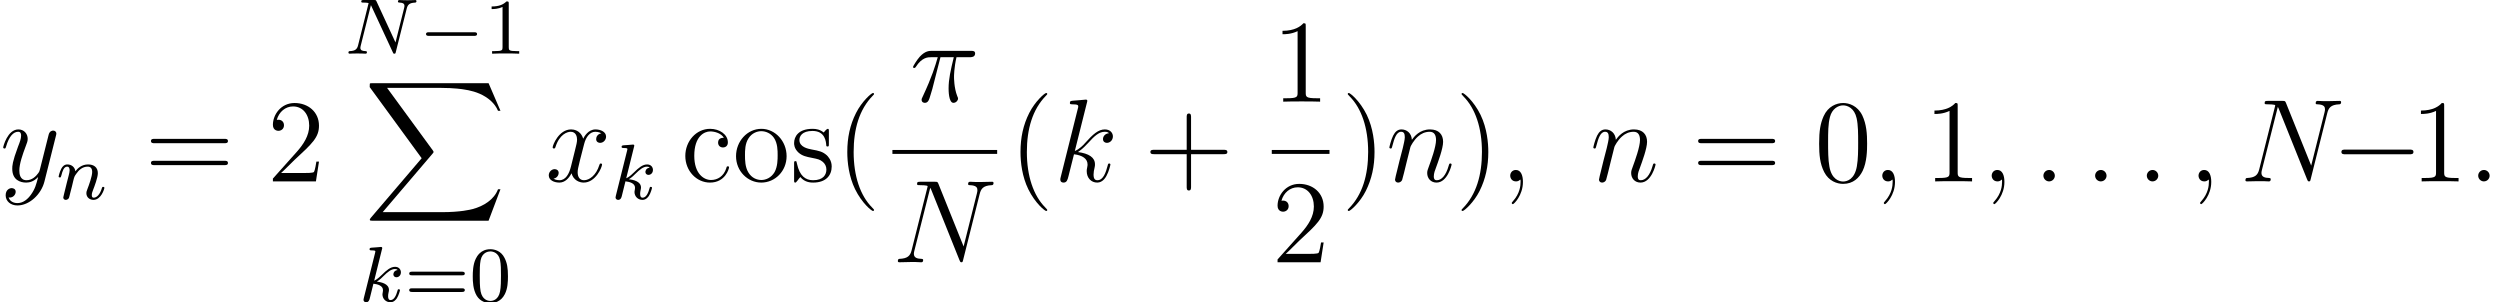
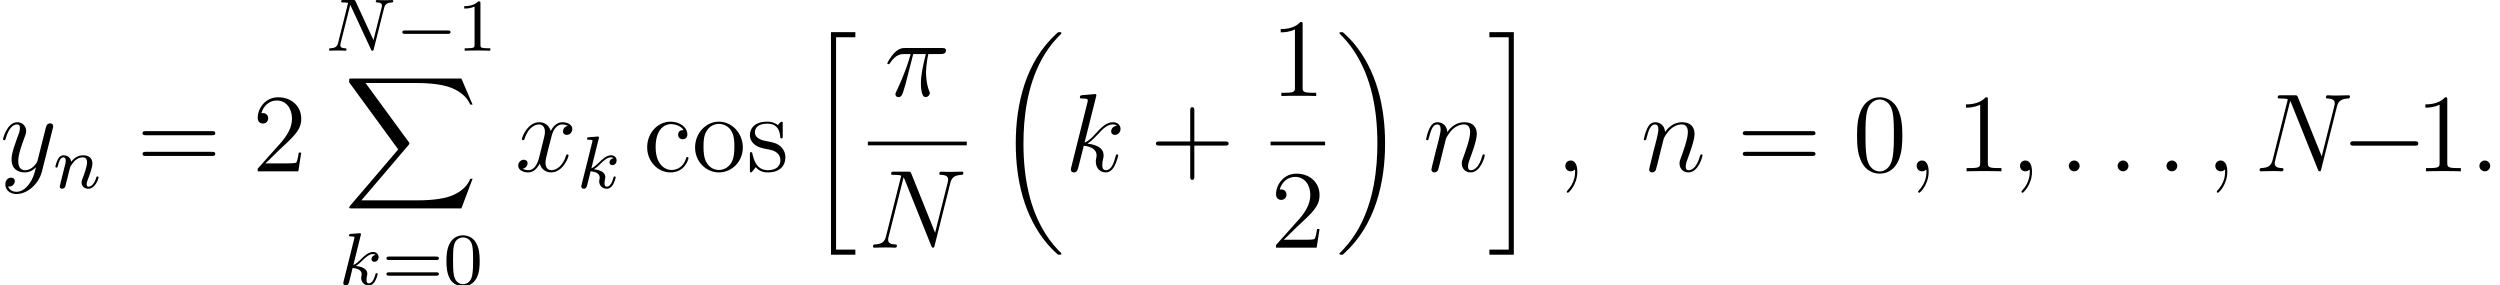
- <svg xmlns="http://www.w3.org/2000/svg" xmlns:xlink="http://www.w3.org/1999/xlink" height="30.574pt" version="1.1" viewBox="98.387 70.735 253.538 30.574" width="253.538pt">
+ <svg xmlns="http://www.w3.org/2000/svg" xmlns:xlink="http://www.w3.org/1999/xlink" version="1.1" width="268.482pt" height="30.574pt" viewBox="90.915 70.735 268.482 30.574">
  <defs>
-     <path d="M5.571 -1.809C5.699 -1.809 5.874 -1.809 5.874 -1.993S5.699 -2.176 5.571 -2.176H1.004C0.877 -2.176 0.701 -2.176 0.701 -1.993S0.877 -1.809 1.004 -1.809H5.571Z" id="g0-0" />
-     <path d="M7.878 -2.75C8.082 -2.75 8.297 -2.75 8.297 -2.989S8.082 -3.228 7.878 -3.228H1.411C1.207 -3.228 0.992 -3.228 0.992 -2.989S1.207 -2.75 1.411 -2.75H7.878Z" id="g1-0" />
-     <path d="M6.312 -4.575C6.408 -4.965 6.583 -5.157 7.157 -5.181C7.237 -5.181 7.301 -5.228 7.301 -5.332C7.301 -5.38 7.261 -5.444 7.181 -5.444C7.125 -5.444 6.974 -5.42 6.384 -5.42C5.746 -5.42 5.643 -5.444 5.571 -5.444C5.444 -5.444 5.42 -5.356 5.42 -5.292C5.42 -5.189 5.523 -5.181 5.595 -5.181C6.081 -5.165 6.081 -4.949 6.081 -4.838C6.081 -4.798 6.081 -4.758 6.049 -4.631L5.173 -1.14L3.252 -5.3C3.188 -5.444 3.172 -5.444 2.981 -5.444H1.945C1.801 -5.444 1.698 -5.444 1.698 -5.292C1.698 -5.181 1.793 -5.181 1.961 -5.181C2.024 -5.181 2.264 -5.181 2.447 -5.133L1.379 -0.853C1.283 -0.454 1.076 -0.279 0.542 -0.263C0.494 -0.263 0.399 -0.255 0.399 -0.112C0.399 -0.064 0.438 0 0.518 0C0.55 0 0.733 -0.024 1.307 -0.024C1.937 -0.024 2.056 0 2.128 0C2.16 0 2.279 0 2.279 -0.151C2.279 -0.247 2.192 -0.263 2.136 -0.263C1.849 -0.271 1.61 -0.319 1.61 -0.598C1.61 -0.638 1.634 -0.749 1.634 -0.757L2.678 -4.918H2.686L4.902 -0.143C4.957 -0.016 4.965 0 5.053 0C5.165 0 5.173 -0.032 5.204 -0.167L6.312 -4.575Z" id="g2-78" />
-     <path d="M2.327 -5.292C2.335 -5.308 2.359 -5.412 2.359 -5.42C2.359 -5.46 2.327 -5.531 2.232 -5.531C2.2 -5.531 1.953 -5.507 1.769 -5.491L1.323 -5.46C1.148 -5.444 1.068 -5.436 1.068 -5.292C1.068 -5.181 1.18 -5.181 1.275 -5.181C1.658 -5.181 1.658 -5.133 1.658 -5.061C1.658 -5.037 1.658 -5.021 1.618 -4.878L0.486 -0.343C0.454 -0.223 0.454 -0.175 0.454 -0.167C0.454 -0.032 0.566 0.08 0.717 0.08C0.988 0.08 1.052 -0.175 1.084 -0.287C1.164 -0.622 1.371 -1.466 1.459 -1.801C1.897 -1.753 2.431 -1.602 2.431 -1.148C2.431 -1.108 2.431 -1.068 2.415 -0.988C2.391 -0.885 2.375 -0.773 2.375 -0.733C2.375 -0.263 2.726 0.08 3.188 0.08C3.523 0.08 3.73 -0.167 3.834 -0.319C4.025 -0.614 4.152 -1.092 4.152 -1.14C4.152 -1.219 4.089 -1.243 4.033 -1.243C3.937 -1.243 3.921 -1.196 3.889 -1.052C3.786 -0.677 3.579 -0.143 3.204 -0.143C2.997 -0.143 2.949 -0.319 2.949 -0.534C2.949 -0.638 2.957 -0.733 2.997 -0.917C3.005 -0.948 3.037 -1.076 3.037 -1.164C3.037 -1.817 2.216 -1.961 1.809 -2.016C2.104 -2.192 2.375 -2.463 2.471 -2.566C2.909 -2.997 3.268 -3.292 3.65 -3.292C3.754 -3.292 3.85 -3.268 3.913 -3.188C3.483 -3.132 3.483 -2.758 3.483 -2.75C3.483 -2.574 3.618 -2.455 3.794 -2.455C4.009 -2.455 4.248 -2.63 4.248 -2.957C4.248 -3.228 4.057 -3.515 3.658 -3.515C3.196 -3.515 2.782 -3.164 2.327 -2.71C1.865 -2.256 1.666 -2.168 1.538 -2.112L2.327 -5.292Z" id="g2-107" />
-     <path d="M1.594 -1.307C1.618 -1.427 1.698 -1.73 1.722 -1.849C1.833 -2.279 1.833 -2.287 2.016 -2.55C2.279 -2.941 2.654 -3.292 3.188 -3.292C3.475 -3.292 3.642 -3.124 3.642 -2.75C3.642 -2.311 3.308 -1.403 3.156 -1.012C3.053 -0.749 3.053 -0.701 3.053 -0.598C3.053 -0.143 3.427 0.08 3.77 0.08C4.551 0.08 4.878 -1.036 4.878 -1.14C4.878 -1.219 4.814 -1.243 4.758 -1.243C4.663 -1.243 4.647 -1.188 4.623 -1.108C4.431 -0.454 4.097 -0.143 3.794 -0.143C3.666 -0.143 3.602 -0.223 3.602 -0.406S3.666 -0.765 3.746 -0.964C3.865 -1.267 4.216 -2.184 4.216 -2.63C4.216 -3.228 3.802 -3.515 3.228 -3.515C2.582 -3.515 2.168 -3.124 1.937 -2.821C1.881 -3.26 1.53 -3.515 1.124 -3.515C0.837 -3.515 0.638 -3.332 0.51 -3.084C0.319 -2.71 0.239 -2.311 0.239 -2.295C0.239 -2.224 0.295 -2.192 0.359 -2.192C0.462 -2.192 0.47 -2.224 0.526 -2.431C0.622 -2.821 0.765 -3.292 1.1 -3.292C1.307 -3.292 1.355 -3.092 1.355 -2.917C1.355 -2.774 1.315 -2.622 1.251 -2.359C1.235 -2.295 1.116 -1.825 1.084 -1.714L0.789 -0.518C0.757 -0.399 0.709 -0.199 0.709 -0.167C0.709 0.016 0.861 0.08 0.964 0.08C1.108 0.08 1.227 -0.016 1.283 -0.112C1.307 -0.159 1.371 -0.43 1.411 -0.598L1.594 -1.307Z" id="g2-110" />
-     <path d="M12.613 13.948L13.818 10.76H13.569C13.181 11.796 12.124 12.473 10.979 12.772C10.77 12.822 9.793 13.081 7.88 13.081H1.873L6.944 7.133C7.014 7.054 7.034 7.024 7.034 6.974C7.034 6.954 7.034 6.924 6.964 6.824L2.321 0.478H7.781C9.116 0.478 10.022 0.618 10.112 0.638C10.65 0.717 11.517 0.887 12.304 1.385C12.553 1.544 13.23 1.993 13.569 2.8H13.818L12.613 0H0.837C0.608 0 0.598 0.01 0.568 0.07C0.558 0.1 0.558 0.289 0.558 0.399L5.828 7.611L0.667 13.659C0.568 13.778 0.568 13.828 0.568 13.838C0.568 13.948 0.658 13.948 0.837 13.948H12.613Z" id="g6-88" />
-     <path d="M3.096 -4.507H4.447C4.125 -3.168 3.921 -2.295 3.921 -1.339C3.921 -1.172 3.921 0.12 4.411 0.12C4.663 0.12 4.878 -0.108 4.878 -0.311C4.878 -0.371 4.878 -0.395 4.794 -0.574C4.471 -1.399 4.471 -2.427 4.471 -2.511C4.471 -2.582 4.471 -3.431 4.722 -4.507H6.061C6.217 -4.507 6.611 -4.507 6.611 -4.89C6.611 -5.153 6.384 -5.153 6.169 -5.153H2.236C1.961 -5.153 1.554 -5.153 1.004 -4.567C0.693 -4.22 0.311 -3.587 0.311 -3.515S0.371 -3.419 0.442 -3.419C0.526 -3.419 0.538 -3.455 0.598 -3.527C1.219 -4.507 1.841 -4.507 2.14 -4.507H2.821C2.558 -3.61 2.26 -2.57 1.279 -0.478C1.184 -0.287 1.184 -0.263 1.184 -0.191C1.184 0.06 1.399 0.12 1.506 0.12C1.853 0.12 1.949 -0.191 2.092 -0.693C2.283 -1.303 2.283 -1.327 2.403 -1.805L3.096 -4.507Z" id="g3-25" />
-     <path d="M2.2 -0.574C2.2 -0.921 1.913 -1.16 1.626 -1.16C1.279 -1.16 1.04 -0.873 1.04 -0.586C1.04 -0.239 1.327 0 1.614 0C1.961 0 2.2 -0.287 2.2 -0.574Z" id="g3-58" />
-     <path d="M2.331 0.048C2.331 -0.646 2.104 -1.16 1.614 -1.16C1.231 -1.16 1.04 -0.849 1.04 -0.586S1.219 0 1.626 0C1.781 0 1.913 -0.048 2.02 -0.155C2.044 -0.179 2.056 -0.179 2.068 -0.179C2.092 -0.179 2.092 -0.012 2.092 0.048C2.092 0.442 2.02 1.219 1.327 1.997C1.196 2.14 1.196 2.164 1.196 2.188C1.196 2.248 1.255 2.307 1.315 2.307C1.411 2.307 2.331 1.423 2.331 0.048Z" id="g3-59" />
-     <path d="M8.847 -6.91C8.978 -7.424 9.17 -7.783 10.078 -7.819C10.114 -7.819 10.258 -7.831 10.258 -8.034C10.258 -8.165 10.15 -8.165 10.102 -8.165C9.863 -8.165 9.253 -8.141 9.014 -8.141H8.44C8.273 -8.141 8.058 -8.165 7.89 -8.165C7.819 -8.165 7.675 -8.165 7.675 -7.938C7.675 -7.819 7.771 -7.819 7.855 -7.819C8.572 -7.795 8.62 -7.52 8.62 -7.305C8.62 -7.197 8.608 -7.161 8.572 -6.994L7.221 -1.602L4.663 -7.962C4.579 -8.153 4.567 -8.165 4.304 -8.165H2.845C2.606 -8.165 2.499 -8.165 2.499 -7.938C2.499 -7.819 2.582 -7.819 2.809 -7.819C2.869 -7.819 3.575 -7.819 3.575 -7.711C3.575 -7.687 3.551 -7.592 3.539 -7.556L1.949 -1.219C1.805 -0.634 1.518 -0.383 0.729 -0.347C0.669 -0.347 0.55 -0.335 0.55 -0.12C0.55 0 0.669 0 0.705 0C0.944 0 1.554 -0.024 1.793 -0.024H2.367C2.534 -0.024 2.738 0 2.905 0C2.989 0 3.12 0 3.12 -0.227C3.12 -0.335 3.001 -0.347 2.953 -0.347C2.558 -0.359 2.176 -0.43 2.176 -0.861C2.176 -0.956 2.2 -1.064 2.224 -1.16L3.838 -7.556C3.909 -7.436 3.909 -7.412 3.957 -7.305L6.802 -0.215C6.862 -0.072 6.886 0 6.994 0C7.113 0 7.125 -0.036 7.173 -0.239L8.847 -6.91Z" id="g3-78" />
-     <path d="M3.359 -7.998C3.371 -8.046 3.395 -8.118 3.395 -8.177C3.395 -8.297 3.276 -8.297 3.252 -8.297C3.24 -8.297 2.809 -8.261 2.594 -8.237C2.391 -8.225 2.212 -8.201 1.997 -8.189C1.71 -8.165 1.626 -8.153 1.626 -7.938C1.626 -7.819 1.745 -7.819 1.865 -7.819C2.475 -7.819 2.475 -7.711 2.475 -7.592C2.475 -7.544 2.475 -7.52 2.415 -7.305L0.705 -0.466C0.658 -0.287 0.658 -0.263 0.658 -0.191C0.658 0.072 0.861 0.12 0.98 0.12C1.315 0.12 1.387 -0.143 1.482 -0.514L2.044 -2.75C2.905 -2.654 3.419 -2.295 3.419 -1.722C3.419 -1.65 3.419 -1.602 3.383 -1.423C3.335 -1.243 3.335 -1.1 3.335 -1.04C3.335 -0.347 3.79 0.12 4.399 0.12C4.949 0.12 5.236 -0.383 5.332 -0.55C5.583 -0.992 5.738 -1.662 5.738 -1.71C5.738 -1.769 5.691 -1.817 5.619 -1.817C5.511 -1.817 5.499 -1.769 5.452 -1.578C5.284 -0.956 5.033 -0.12 4.423 -0.12C4.184 -0.12 4.029 -0.239 4.029 -0.693C4.029 -0.921 4.077 -1.184 4.125 -1.363C4.172 -1.578 4.172 -1.59 4.172 -1.734C4.172 -2.439 3.539 -2.833 2.439 -2.977C2.869 -3.24 3.3 -3.706 3.467 -3.885C4.148 -4.651 4.615 -5.033 5.165 -5.033C5.44 -5.033 5.511 -4.961 5.595 -4.89C5.153 -4.842 4.985 -4.531 4.985 -4.292C4.985 -4.005 5.212 -3.909 5.38 -3.909C5.703 -3.909 5.99 -4.184 5.99 -4.567C5.99 -4.914 5.715 -5.272 5.177 -5.272C4.519 -5.272 3.981 -4.806 3.132 -3.85C3.013 -3.706 2.57 -3.252 2.128 -3.084L3.359 -7.998Z" id="g3-107" />
-     <path d="M2.463 -3.503C2.487 -3.575 2.786 -4.172 3.228 -4.555C3.539 -4.842 3.945 -5.033 4.411 -5.033C4.89 -5.033 5.057 -4.674 5.057 -4.196C5.057 -3.515 4.567 -2.152 4.328 -1.506C4.22 -1.219 4.16 -1.064 4.16 -0.849C4.16 -0.311 4.531 0.12 5.105 0.12C6.217 0.12 6.635 -1.638 6.635 -1.71C6.635 -1.769 6.587 -1.817 6.516 -1.817C6.408 -1.817 6.396 -1.781 6.336 -1.578C6.061 -0.598 5.607 -0.12 5.141 -0.12C5.021 -0.12 4.83 -0.132 4.83 -0.514C4.83 -0.813 4.961 -1.172 5.033 -1.339C5.272 -1.997 5.774 -3.335 5.774 -4.017C5.774 -4.734 5.356 -5.272 4.447 -5.272C3.383 -5.272 2.821 -4.519 2.606 -4.22C2.57 -4.902 2.08 -5.272 1.554 -5.272C1.172 -5.272 0.909 -5.045 0.705 -4.639C0.49 -4.208 0.323 -3.491 0.323 -3.443S0.371 -3.335 0.454 -3.335C0.55 -3.335 0.562 -3.347 0.634 -3.622C0.825 -4.352 1.04 -5.033 1.518 -5.033C1.793 -5.033 1.889 -4.842 1.889 -4.483C1.889 -4.22 1.769 -3.754 1.686 -3.383L1.351 -2.092C1.303 -1.865 1.172 -1.327 1.112 -1.112C1.028 -0.801 0.897 -0.239 0.897 -0.179C0.897 -0.012 1.028 0.12 1.207 0.12C1.351 0.12 1.518 0.048 1.614 -0.132C1.638 -0.191 1.745 -0.61 1.805 -0.849L2.068 -1.925L2.463 -3.503Z" id="g3-110" />
-     <path d="M5.667 -4.878C5.284 -4.806 5.141 -4.519 5.141 -4.292C5.141 -4.005 5.368 -3.909 5.535 -3.909C5.894 -3.909 6.145 -4.22 6.145 -4.543C6.145 -5.045 5.571 -5.272 5.069 -5.272C4.34 -5.272 3.933 -4.555 3.826 -4.328C3.551 -5.224 2.809 -5.272 2.594 -5.272C1.375 -5.272 0.729 -3.706 0.729 -3.443C0.729 -3.395 0.777 -3.335 0.861 -3.335C0.956 -3.335 0.98 -3.407 1.004 -3.455C1.411 -4.782 2.212 -5.033 2.558 -5.033C3.096 -5.033 3.204 -4.531 3.204 -4.244C3.204 -3.981 3.132 -3.706 2.989 -3.132L2.582 -1.494C2.403 -0.777 2.056 -0.12 1.423 -0.12C1.363 -0.12 1.064 -0.12 0.813 -0.275C1.243 -0.359 1.339 -0.717 1.339 -0.861C1.339 -1.1 1.16 -1.243 0.933 -1.243C0.646 -1.243 0.335 -0.992 0.335 -0.61C0.335 -0.108 0.897 0.12 1.411 0.12C1.985 0.12 2.391 -0.335 2.642 -0.825C2.833 -0.12 3.431 0.12 3.873 0.12C5.093 0.12 5.738 -1.447 5.738 -1.71C5.738 -1.769 5.691 -1.817 5.619 -1.817C5.511 -1.817 5.499 -1.757 5.464 -1.662C5.141 -0.61 4.447 -0.12 3.909 -0.12C3.491 -0.12 3.264 -0.43 3.264 -0.921C3.264 -1.184 3.312 -1.375 3.503 -2.164L3.921 -3.79C4.101 -4.507 4.507 -5.033 5.057 -5.033C5.081 -5.033 5.416 -5.033 5.667 -4.878Z" id="g3-120" />
-     <path d="M3.144 1.339C2.821 1.793 2.355 2.2 1.769 2.2C1.626 2.2 1.052 2.176 0.873 1.626C0.909 1.638 0.968 1.638 0.992 1.638C1.351 1.638 1.59 1.327 1.59 1.052S1.363 0.681 1.184 0.681C0.992 0.681 0.574 0.825 0.574 1.411C0.574 2.02 1.088 2.439 1.769 2.439C2.965 2.439 4.172 1.339 4.507 0.012L5.679 -4.651C5.691 -4.71 5.715 -4.782 5.715 -4.854C5.715 -5.033 5.571 -5.153 5.392 -5.153C5.284 -5.153 5.033 -5.105 4.937 -4.746L4.053 -1.231C3.993 -1.016 3.993 -0.992 3.897 -0.861C3.658 -0.526 3.264 -0.12 2.69 -0.12C2.02 -0.12 1.961 -0.777 1.961 -1.1C1.961 -1.781 2.283 -2.702 2.606 -3.563C2.738 -3.909 2.809 -4.077 2.809 -4.316C2.809 -4.818 2.451 -5.272 1.865 -5.272C0.765 -5.272 0.323 -3.539 0.323 -3.443C0.323 -3.395 0.371 -3.335 0.454 -3.335C0.562 -3.335 0.574 -3.383 0.622 -3.551C0.909 -4.555 1.363 -5.033 1.829 -5.033C1.937 -5.033 2.14 -5.033 2.14 -4.639C2.14 -4.328 2.008 -3.981 1.829 -3.527C1.243 -1.961 1.243 -1.566 1.243 -1.279C1.243 -0.143 2.056 0.12 2.654 0.12C3.001 0.12 3.431 0.012 3.85 -0.43L3.862 -0.418C3.682 0.287 3.563 0.753 3.144 1.339Z" id="g3-121" />
-     <path d="M3.897 -2.542C3.897 -3.395 3.81 -3.913 3.547 -4.423C3.196 -5.125 2.55 -5.3 2.112 -5.3C1.108 -5.3 0.741 -4.551 0.63 -4.328C0.343 -3.746 0.327 -2.957 0.327 -2.542C0.327 -2.016 0.351 -1.211 0.733 -0.574C1.1 0.016 1.69 0.167 2.112 0.167C2.495 0.167 3.18 0.048 3.579 -0.741C3.873 -1.315 3.897 -2.024 3.897 -2.542ZM2.112 -0.056C1.841 -0.056 1.291 -0.183 1.124 -1.02C1.036 -1.474 1.036 -2.224 1.036 -2.638C1.036 -3.188 1.036 -3.746 1.124 -4.184C1.291 -4.997 1.913 -5.077 2.112 -5.077C2.383 -5.077 2.933 -4.941 3.092 -4.216C3.188 -3.778 3.188 -3.18 3.188 -2.638C3.188 -2.168 3.188 -1.451 3.092 -1.004C2.925 -0.167 2.375 -0.056 2.112 -0.056Z" id="g4-48" />
-     <path d="M2.503 -5.077C2.503 -5.292 2.487 -5.3 2.271 -5.3C1.945 -4.981 1.522 -4.79 0.765 -4.79V-4.527C0.98 -4.527 1.411 -4.527 1.873 -4.742V-0.654C1.873 -0.359 1.849 -0.263 1.092 -0.263H0.813V0C1.14 -0.024 1.825 -0.024 2.184 -0.024S3.236 -0.024 3.563 0V-0.263H3.284C2.527 -0.263 2.503 -0.359 2.503 -0.654V-5.077Z" id="g4-49" />
-     <path d="M5.826 -2.654C5.946 -2.654 6.105 -2.654 6.105 -2.837S5.914 -3.021 5.794 -3.021H0.781C0.662 -3.021 0.47 -3.021 0.47 -2.837S0.63 -2.654 0.749 -2.654H5.826ZM5.794 -0.964C5.914 -0.964 6.105 -0.964 6.105 -1.148S5.946 -1.331 5.826 -1.331H0.749C0.63 -1.331 0.47 -1.331 0.47 -1.148S0.662 -0.964 0.781 -0.964H5.794Z" id="g4-61" />
-     <path d="M3.885 2.905C3.885 2.869 3.885 2.845 3.682 2.642C2.487 1.435 1.817 -0.538 1.817 -2.977C1.817 -5.296 2.379 -7.293 3.766 -8.703C3.885 -8.811 3.885 -8.835 3.885 -8.871C3.885 -8.942 3.826 -8.966 3.778 -8.966C3.622 -8.966 2.642 -8.106 2.056 -6.934C1.447 -5.727 1.172 -4.447 1.172 -2.977C1.172 -1.913 1.339 -0.49 1.961 0.789C2.666 2.224 3.646 3.001 3.778 3.001C3.826 3.001 3.885 2.977 3.885 2.905Z" id="g5-40" />
-     <path d="M3.371 -2.977C3.371 -3.885 3.252 -5.368 2.582 -6.755C1.877 -8.189 0.897 -8.966 0.765 -8.966C0.717 -8.966 0.658 -8.942 0.658 -8.871C0.658 -8.835 0.658 -8.811 0.861 -8.608C2.056 -7.4 2.726 -5.428 2.726 -2.989C2.726 -0.669 2.164 1.327 0.777 2.738C0.658 2.845 0.658 2.869 0.658 2.905C0.658 2.977 0.717 3.001 0.765 3.001C0.921 3.001 1.901 2.14 2.487 0.968C3.096 -0.251 3.371 -1.542 3.371 -2.977Z" id="g5-41" />
-     <path d="M4.77 -2.762H8.07C8.237 -2.762 8.452 -2.762 8.452 -2.977C8.452 -3.204 8.249 -3.204 8.07 -3.204H4.77V-6.504C4.77 -6.671 4.77 -6.886 4.555 -6.886C4.328 -6.886 4.328 -6.683 4.328 -6.504V-3.204H1.028C0.861 -3.204 0.646 -3.204 0.646 -2.989C0.646 -2.762 0.849 -2.762 1.028 -2.762H4.328V0.538C4.328 0.705 4.328 0.921 4.543 0.921C4.77 0.921 4.77 0.717 4.77 0.538V-2.762Z" id="g5-43" />
-     <path d="M5.356 -3.826C5.356 -4.818 5.296 -5.786 4.866 -6.695C4.376 -7.687 3.515 -7.95 2.929 -7.95C2.236 -7.95 1.387 -7.603 0.944 -6.611C0.61 -5.858 0.49 -5.117 0.49 -3.826C0.49 -2.666 0.574 -1.793 1.004 -0.944C1.47 -0.036 2.295 0.251 2.917 0.251C3.957 0.251 4.555 -0.371 4.902 -1.064C5.332 -1.961 5.356 -3.132 5.356 -3.826ZM2.917 0.012C2.534 0.012 1.757 -0.203 1.53 -1.506C1.399 -2.224 1.399 -3.132 1.399 -3.969C1.399 -4.949 1.399 -5.834 1.59 -6.539C1.793 -7.34 2.403 -7.711 2.917 -7.711C3.371 -7.711 4.065 -7.436 4.292 -6.408C4.447 -5.727 4.447 -4.782 4.447 -3.969C4.447 -3.168 4.447 -2.26 4.316 -1.53C4.089 -0.215 3.335 0.012 2.917 0.012Z" id="g5-48" />
-     <path d="M3.443 -7.663C3.443 -7.938 3.443 -7.95 3.204 -7.95C2.917 -7.627 2.319 -7.185 1.088 -7.185V-6.838C1.363 -6.838 1.961 -6.838 2.618 -7.149V-0.921C2.618 -0.49 2.582 -0.347 1.53 -0.347H1.16V0C1.482 -0.024 2.642 -0.024 3.037 -0.024S4.579 -0.024 4.902 0V-0.347H4.531C3.479 -0.347 3.443 -0.49 3.443 -0.921V-7.663Z" id="g5-49" />
-     <path d="M5.26 -2.008H4.997C4.961 -1.805 4.866 -1.148 4.746 -0.956C4.663 -0.849 3.981 -0.849 3.622 -0.849H1.411C1.734 -1.124 2.463 -1.889 2.774 -2.176C4.591 -3.85 5.26 -4.471 5.26 -5.655C5.26 -7.03 4.172 -7.95 2.786 -7.95S0.586 -6.767 0.586 -5.738C0.586 -5.129 1.112 -5.129 1.148 -5.129C1.399 -5.129 1.71 -5.308 1.71 -5.691C1.71 -6.025 1.482 -6.253 1.148 -6.253C1.04 -6.253 1.016 -6.253 0.98 -6.241C1.207 -7.054 1.853 -7.603 2.63 -7.603C3.646 -7.603 4.268 -6.755 4.268 -5.655C4.268 -4.639 3.682 -3.754 3.001 -2.989L0.586 -0.287V0H4.949L5.26 -2.008Z" id="g5-50" />
-     <path d="M8.07 -3.873C8.237 -3.873 8.452 -3.873 8.452 -4.089C8.452 -4.316 8.249 -4.316 8.07 -4.316H1.028C0.861 -4.316 0.646 -4.316 0.646 -4.101C0.646 -3.873 0.849 -3.873 1.028 -3.873H8.07ZM8.07 -1.65C8.237 -1.65 8.452 -1.65 8.452 -1.865C8.452 -2.092 8.249 -2.092 8.07 -2.092H1.028C0.861 -2.092 0.646 -2.092 0.646 -1.877C0.646 -1.65 0.849 -1.65 1.028 -1.65H8.07Z" id="g5-61" />
-     <path d="M4.328 -4.423C4.184 -4.423 3.742 -4.423 3.742 -3.933C3.742 -3.646 3.945 -3.443 4.232 -3.443C4.507 -3.443 4.734 -3.61 4.734 -3.957C4.734 -4.758 3.897 -5.332 2.929 -5.332C1.53 -5.332 0.418 -4.089 0.418 -2.582C0.418 -1.052 1.566 0.12 2.917 0.12C4.495 0.12 4.854 -1.315 4.854 -1.423S4.77 -1.53 4.734 -1.53C4.627 -1.53 4.615 -1.494 4.579 -1.351C4.316 -0.502 3.67 -0.143 3.025 -0.143C2.295 -0.143 1.327 -0.777 1.327 -2.594C1.327 -4.579 2.343 -5.069 2.941 -5.069C3.395 -5.069 4.053 -4.89 4.328 -4.423Z" id="g5-99" />
-     <path d="M5.487 -2.558C5.487 -4.101 4.316 -5.332 2.929 -5.332C1.494 -5.332 0.359 -4.065 0.359 -2.558C0.359 -1.028 1.554 0.12 2.917 0.12C4.328 0.12 5.487 -1.052 5.487 -2.558ZM2.929 -0.143C2.487 -0.143 1.949 -0.335 1.602 -0.921C1.279 -1.459 1.267 -2.164 1.267 -2.666C1.267 -3.12 1.267 -3.85 1.638 -4.388C1.973 -4.902 2.499 -5.093 2.917 -5.093C3.383 -5.093 3.885 -4.878 4.208 -4.411C4.579 -3.862 4.579 -3.108 4.579 -2.666C4.579 -2.248 4.579 -1.506 4.268 -0.944C3.933 -0.371 3.383 -0.143 2.929 -0.143Z" id="g5-111" />
-     <path d="M3.921 -5.057C3.921 -5.272 3.921 -5.332 3.802 -5.332C3.706 -5.332 3.479 -5.069 3.395 -4.961C3.025 -5.26 2.654 -5.332 2.271 -5.332C0.825 -5.332 0.395 -4.543 0.395 -3.885C0.395 -3.754 0.395 -3.335 0.849 -2.917C1.231 -2.582 1.638 -2.499 2.188 -2.391C2.845 -2.26 3.001 -2.224 3.3 -1.985C3.515 -1.805 3.67 -1.542 3.67 -1.207C3.67 -0.693 3.371 -0.12 2.319 -0.12C1.53 -0.12 0.956 -0.574 0.693 -1.769C0.646 -1.985 0.646 -1.997 0.634 -2.008C0.61 -2.056 0.562 -2.056 0.526 -2.056C0.395 -2.056 0.395 -1.997 0.395 -1.781V-0.155C0.395 0.06 0.395 0.12 0.514 0.12C0.574 0.12 0.586 0.108 0.789 -0.143C0.849 -0.227 0.849 -0.251 1.028 -0.442C1.482 0.12 2.128 0.12 2.331 0.12C3.587 0.12 4.208 -0.574 4.208 -1.518C4.208 -2.164 3.814 -2.546 3.706 -2.654C3.276 -3.025 2.953 -3.096 2.164 -3.24C1.805 -3.312 0.933 -3.479 0.933 -4.196C0.933 -4.567 1.184 -5.117 2.26 -5.117C3.563 -5.117 3.634 -4.005 3.658 -3.634C3.67 -3.539 3.754 -3.539 3.79 -3.539C3.921 -3.539 3.921 -3.599 3.921 -3.814V-5.057Z" id="g5-115" />
+     <path id="g1-0" d="M7.878-2.75C8.082-2.75 8.297-2.75 8.297-2.989S8.082-3.228 7.878-3.228H1.411C1.207-3.228 .992-3.228 .992-2.989S1.207-2.75 1.411-2.75H7.878Z" />
+     <path id="g6-18" d="M6.974 23.402C6.974 23.362 6.954 23.342 6.934 23.313C6.565 22.944 5.898 22.276 5.23 21.2C3.626 18.63 2.899 15.392 2.899 11.557C2.899 8.877 3.258 5.42 4.902 2.451C5.689 1.036 6.506 .219 6.944-.219C6.974-.249 6.974-.269 6.974-.299C6.974-.399 6.904-.399 6.765-.399S6.605-.399 6.456-.249C3.118 2.79 2.072 7.352 2.072 11.547C2.072 15.462 2.969 19.407 5.499 22.386C5.699 22.615 6.077 23.024 6.486 23.382C6.605 23.502 6.625 23.502 6.765 23.502S6.974 23.502 6.974 23.402Z" />
+     <path id="g6-19" d="M5.25 11.557C5.25 7.641 4.354 3.696 1.823 .717C1.624 .488 1.245 .08 .837-.279C.717-.399 .697-.399 .558-.399C.438-.399 .349-.399 .349-.299C.349-.259 .389-.219 .408-.199C.757 .159 1.425 .827 2.092 1.903C3.696 4.473 4.423 7.711 4.423 11.547C4.423 14.227 4.065 17.684 2.421 20.653C1.634 22.067 .807 22.894 .389 23.313C.369 23.342 .349 23.372 .349 23.402C.349 23.502 .438 23.502 .558 23.502C.697 23.502 .717 23.502 .867 23.352C4.204 20.314 5.25 15.751 5.25 11.557Z" />
+     <path id="g6-20" d="M2.491 23.502H5.111V22.954H3.039V.149H5.111V-.399H2.491V23.502Z" />
+     <path id="g6-21" d="M2.212 22.954H.139V23.502H2.76V-.399H.139V.149H2.212V22.954Z" />
+     <path id="g6-88" d="M12.613 13.948L13.818 10.76H13.569C13.181 11.796 12.125 12.473 10.979 12.772C10.77 12.822 9.793 13.081 7.88 13.081H1.873L6.944 7.133C7.014 7.054 7.034 7.024 7.034 6.974C7.034 6.954 7.034 6.924 6.964 6.824L2.321 .478H7.781C9.116 .478 10.022 .618 10.112 .638C10.65 .717 11.517 .887 12.304 1.385C12.553 1.544 13.23 1.993 13.569 2.8H13.818L12.613 0H.837C.608 0 .598 .01 .568 .07C.558 .1 .558 .289 .558 .399L5.828 7.611L.667 13.659C.568 13.778 .568 13.828 .568 13.838C.568 13.948 .658 13.948 .837 13.948H12.613Z" />
+     <path id="g0-0" d="M5.571-1.809C5.699-1.809 5.874-1.809 5.874-1.993S5.699-2.176 5.571-2.176H1.004C.877-2.176 .701-2.176 .701-1.993S.877-1.809 1.004-1.809H5.571Z" />
+     <path id="g5-43" d="M4.77-2.762H8.07C8.237-2.762 8.452-2.762 8.452-2.977C8.452-3.204 8.249-3.204 8.07-3.204H4.77V-6.504C4.77-6.671 4.77-6.886 4.555-6.886C4.328-6.886 4.328-6.683 4.328-6.504V-3.204H1.028C.861-3.204 .646-3.204 .646-2.989C.646-2.762 .849-2.762 1.028-2.762H4.328V.538C4.328 .705 4.328 .921 4.543 .921C4.77 .921 4.77 .717 4.77 .538V-2.762Z" />
+     <path id="g5-48" d="M5.356-3.826C5.356-4.818 5.296-5.786 4.866-6.695C4.376-7.687 3.515-7.95 2.929-7.95C2.236-7.95 1.387-7.603 .944-6.611C.61-5.858 .49-5.117 .49-3.826C.49-2.666 .574-1.793 1.004-.944C1.47-.036 2.295 .251 2.917 .251C3.957 .251 4.555-.371 4.902-1.064C5.332-1.961 5.356-3.132 5.356-3.826ZM2.917 .012C2.534 .012 1.757-.203 1.53-1.506C1.399-2.224 1.399-3.132 1.399-3.969C1.399-4.949 1.399-5.834 1.59-6.539C1.793-7.34 2.403-7.711 2.917-7.711C3.371-7.711 4.065-7.436 4.292-6.408C4.447-5.727 4.447-4.782 4.447-3.969C4.447-3.168 4.447-2.26 4.316-1.53C4.089-.215 3.335 .012 2.917 .012Z" />
+     <path id="g5-49" d="M3.443-7.663C3.443-7.938 3.443-7.95 3.204-7.95C2.917-7.627 2.319-7.185 1.088-7.185V-6.838C1.363-6.838 1.961-6.838 2.618-7.149V-.921C2.618-.49 2.582-.347 1.53-.347H1.16V0C1.482-.024 2.642-.024 3.037-.024S4.579-.024 4.902 0V-.347H4.531C3.479-.347 3.443-.49 3.443-.921V-7.663Z" />
+     <path id="g5-50" d="M5.26-2.008H4.997C4.961-1.805 4.866-1.148 4.746-.956C4.663-.849 3.981-.849 3.622-.849H1.411C1.733-1.124 2.463-1.889 2.774-2.176C4.591-3.85 5.26-4.471 5.26-5.655C5.26-7.03 4.172-7.95 2.786-7.95S.586-6.767 .586-5.738C.586-5.129 1.112-5.129 1.148-5.129C1.399-5.129 1.71-5.308 1.71-5.691C1.71-6.025 1.482-6.253 1.148-6.253C1.04-6.253 1.016-6.253 .98-6.241C1.207-7.054 1.853-7.603 2.63-7.603C3.646-7.603 4.268-6.755 4.268-5.655C4.268-4.639 3.682-3.754 3.001-2.989L.586-.287V0H4.949L5.26-2.008Z" />
+     <path id="g5-61" d="M8.07-3.873C8.237-3.873 8.452-3.873 8.452-4.089C8.452-4.316 8.249-4.316 8.07-4.316H1.028C.861-4.316 .646-4.316 .646-4.101C.646-3.873 .849-3.873 1.028-3.873H8.07ZM8.07-1.65C8.237-1.65 8.452-1.65 8.452-1.865C8.452-2.092 8.249-2.092 8.07-2.092H1.028C.861-2.092 .646-2.092 .646-1.877C.646-1.65 .849-1.65 1.028-1.65H8.07Z" />
+     <path id="g5-99" d="M4.328-4.423C4.184-4.423 3.742-4.423 3.742-3.933C3.742-3.646 3.945-3.443 4.232-3.443C4.507-3.443 4.734-3.61 4.734-3.957C4.734-4.758 3.897-5.332 2.929-5.332C1.53-5.332 .418-4.089 .418-2.582C.418-1.052 1.566 .12 2.917 .12C4.495 .12 4.854-1.315 4.854-1.423S4.77-1.53 4.734-1.53C4.627-1.53 4.615-1.494 4.579-1.351C4.316-.502 3.67-.143 3.025-.143C2.295-.143 1.327-.777 1.327-2.594C1.327-4.579 2.343-5.069 2.941-5.069C3.395-5.069 4.053-4.89 4.328-4.423Z" />
+     <path id="g5-111" d="M5.487-2.558C5.487-4.101 4.316-5.332 2.929-5.332C1.494-5.332 .359-4.065 .359-2.558C.359-1.028 1.554 .12 2.917 .12C4.328 .12 5.487-1.052 5.487-2.558ZM2.929-.143C2.487-.143 1.949-.335 1.602-.921C1.279-1.459 1.267-2.164 1.267-2.666C1.267-3.12 1.267-3.85 1.638-4.388C1.973-4.902 2.499-5.093 2.917-5.093C3.383-5.093 3.885-4.878 4.208-4.411C4.579-3.862 4.579-3.108 4.579-2.666C4.579-2.248 4.579-1.506 4.268-.944C3.933-.371 3.383-.143 2.929-.143Z" />
+     <path id="g5-115" d="M3.921-5.057C3.921-5.272 3.921-5.332 3.802-5.332C3.706-5.332 3.479-5.069 3.395-4.961C3.025-5.26 2.654-5.332 2.271-5.332C.825-5.332 .395-4.543 .395-3.885C.395-3.754 .395-3.335 .849-2.917C1.231-2.582 1.638-2.499 2.188-2.391C2.845-2.26 3.001-2.224 3.3-1.985C3.515-1.805 3.67-1.542 3.67-1.207C3.67-.693 3.371-.12 2.319-.12C1.53-.12 .956-.574 .693-1.769C.646-1.985 .646-1.997 .634-2.008C.61-2.056 .562-2.056 .526-2.056C.395-2.056 .395-1.997 .395-1.781V-.155C.395 .06 .395 .12 .514 .12C.574 .12 .586 .108 .789-.143C.849-.227 .849-.251 1.028-.442C1.482 .12 2.128 .12 2.331 .12C3.587 .12 4.208-.574 4.208-1.518C4.208-2.164 3.814-2.546 3.706-2.654C3.276-3.025 2.953-3.096 2.164-3.24C1.805-3.312 .933-3.479 .933-4.196C.933-4.567 1.184-5.117 2.26-5.117C3.563-5.117 3.634-4.005 3.658-3.634C3.67-3.539 3.754-3.539 3.79-3.539C3.921-3.539 3.921-3.599 3.921-3.814V-5.057Z" />
+     <path id="g4-48" d="M3.897-2.542C3.897-3.395 3.81-3.913 3.547-4.423C3.196-5.125 2.55-5.3 2.112-5.3C1.108-5.3 .741-4.551 .63-4.328C.343-3.746 .327-2.957 .327-2.542C.327-2.016 .351-1.211 .733-.574C1.1 .016 1.69 .167 2.112 .167C2.495 .167 3.18 .048 3.579-.741C3.873-1.315 3.897-2.024 3.897-2.542ZM2.112-.056C1.841-.056 1.291-.183 1.124-1.02C1.036-1.474 1.036-2.224 1.036-2.638C1.036-3.188 1.036-3.746 1.124-4.184C1.291-4.997 1.913-5.077 2.112-5.077C2.383-5.077 2.933-4.941 3.092-4.216C3.188-3.778 3.188-3.18 3.188-2.638C3.188-2.168 3.188-1.451 3.092-1.004C2.925-.167 2.375-.056 2.112-.056Z" />
+     <path id="g4-49" d="M2.503-5.077C2.503-5.292 2.487-5.3 2.271-5.3C1.945-4.981 1.522-4.79 .765-4.79V-4.527C.98-4.527 1.411-4.527 1.873-4.742V-.654C1.873-.359 1.849-.263 1.092-.263H.813V0C1.14-.024 1.825-.024 2.184-.024S3.236-.024 3.563 0V-.263H3.284C2.527-.263 2.503-.359 2.503-.654V-5.077Z" />
+     <path id="g4-61" d="M5.826-2.654C5.946-2.654 6.105-2.654 6.105-2.837S5.914-3.021 5.794-3.021H.781C.662-3.021 .47-3.021 .47-2.837S.63-2.654 .749-2.654H5.826ZM5.794-.964C5.914-.964 6.105-.964 6.105-1.148S5.946-1.331 5.826-1.331H.749C.63-1.331 .47-1.331 .47-1.148S.662-.964 .781-.964H5.794Z" />
+     <path id="g2-78" d="M6.312-4.575C6.408-4.965 6.583-5.157 7.157-5.181C7.237-5.181 7.301-5.228 7.301-5.332C7.301-5.38 7.261-5.444 7.181-5.444C7.125-5.444 6.974-5.42 6.384-5.42C5.746-5.42 5.643-5.444 5.571-5.444C5.444-5.444 5.42-5.356 5.42-5.292C5.42-5.189 5.523-5.181 5.595-5.181C6.081-5.165 6.081-4.949 6.081-4.838C6.081-4.798 6.081-4.758 6.049-4.631L5.173-1.14L3.252-5.3C3.188-5.444 3.172-5.444 2.981-5.444H1.945C1.801-5.444 1.698-5.444 1.698-5.292C1.698-5.181 1.793-5.181 1.961-5.181C2.024-5.181 2.264-5.181 2.447-5.133L1.379-.853C1.283-.454 1.076-.279 .542-.263C.494-.263 .399-.255 .399-.112C.399-.064 .438 0 .518 0C.55 0 .733-.024 1.307-.024C1.937-.024 2.056 0 2.128 0C2.16 0 2.279 0 2.279-.151C2.279-.247 2.192-.263 2.136-.263C1.849-.271 1.61-.319 1.61-.598C1.61-.638 1.634-.749 1.634-.757L2.678-4.918H2.686L4.902-.143C4.957-.016 4.965 0 5.053 0C5.165 0 5.173-.032 5.204-.167L6.312-4.575Z" />
+     <path id="g2-107" d="M2.327-5.292C2.335-5.308 2.359-5.412 2.359-5.42C2.359-5.46 2.327-5.531 2.232-5.531C2.2-5.531 1.953-5.507 1.769-5.491L1.323-5.46C1.148-5.444 1.068-5.436 1.068-5.292C1.068-5.181 1.18-5.181 1.275-5.181C1.658-5.181 1.658-5.133 1.658-5.061C1.658-5.037 1.658-5.021 1.618-4.878L.486-.343C.454-.223 .454-.175 .454-.167C.454-.032 .566 .08 .717 .08C.988 .08 1.052-.175 1.084-.287C1.164-.622 1.371-1.467 1.459-1.801C1.897-1.753 2.431-1.602 2.431-1.148C2.431-1.108 2.431-1.068 2.415-.988C2.391-.885 2.375-.773 2.375-.733C2.375-.263 2.726 .08 3.188 .08C3.523 .08 3.73-.167 3.834-.319C4.025-.614 4.152-1.092 4.152-1.14C4.152-1.219 4.089-1.243 4.033-1.243C3.937-1.243 3.921-1.196 3.889-1.052C3.786-.677 3.579-.143 3.204-.143C2.997-.143 2.949-.319 2.949-.534C2.949-.638 2.957-.733 2.997-.917C3.005-.948 3.037-1.076 3.037-1.164C3.037-1.817 2.216-1.961 1.809-2.016C2.104-2.192 2.375-2.463 2.471-2.566C2.909-2.997 3.268-3.292 3.65-3.292C3.754-3.292 3.85-3.268 3.913-3.188C3.483-3.132 3.483-2.758 3.483-2.75C3.483-2.574 3.618-2.455 3.794-2.455C4.009-2.455 4.248-2.63 4.248-2.957C4.248-3.228 4.057-3.515 3.658-3.515C3.196-3.515 2.782-3.164 2.327-2.71C1.865-2.256 1.666-2.168 1.538-2.112L2.327-5.292Z" />
+     <path id="g2-110" d="M1.594-1.307C1.618-1.427 1.698-1.73 1.722-1.849C1.833-2.279 1.833-2.287 2.016-2.55C2.279-2.941 2.654-3.292 3.188-3.292C3.475-3.292 3.642-3.124 3.642-2.75C3.642-2.311 3.308-1.403 3.156-1.012C3.053-.749 3.053-.701 3.053-.598C3.053-.143 3.427 .08 3.77 .08C4.551 .08 4.878-1.036 4.878-1.14C4.878-1.219 4.814-1.243 4.758-1.243C4.663-1.243 4.647-1.188 4.623-1.108C4.431-.454 4.097-.143 3.794-.143C3.666-.143 3.602-.223 3.602-.406S3.666-.765 3.746-.964C3.866-1.267 4.216-2.184 4.216-2.63C4.216-3.228 3.802-3.515 3.228-3.515C2.582-3.515 2.168-3.124 1.937-2.821C1.881-3.26 1.53-3.515 1.124-3.515C.837-3.515 .638-3.332 .51-3.084C.319-2.71 .239-2.311 .239-2.295C.239-2.224 .295-2.192 .359-2.192C.462-2.192 .47-2.224 .526-2.431C.622-2.821 .765-3.292 1.1-3.292C1.307-3.292 1.355-3.092 1.355-2.917C1.355-2.774 1.315-2.622 1.251-2.359C1.235-2.295 1.116-1.825 1.084-1.714L.789-.518C.757-.399 .709-.199 .709-.167C.709 .016 .861 .08 .964 .08C1.108 .08 1.227-.016 1.283-.112C1.307-.159 1.371-.43 1.411-.598L1.594-1.307Z" />
+     <path id="g3-25" d="M3.096-4.507H4.447C4.125-3.168 3.921-2.295 3.921-1.339C3.921-1.172 3.921 .12 4.411 .12C4.663 .12 4.878-.108 4.878-.311C4.878-.371 4.878-.395 4.794-.574C4.471-1.399 4.471-2.427 4.471-2.511C4.471-2.582 4.471-3.431 4.722-4.507H6.061C6.217-4.507 6.611-4.507 6.611-4.89C6.611-5.153 6.384-5.153 6.169-5.153H2.236C1.961-5.153 1.554-5.153 1.004-4.567C.693-4.22 .311-3.587 .311-3.515S.371-3.419 .442-3.419C.526-3.419 .538-3.455 .598-3.527C1.219-4.507 1.841-4.507 2.14-4.507H2.821C2.558-3.61 2.26-2.57 1.279-.478C1.184-.287 1.184-.263 1.184-.191C1.184 .06 1.399 .12 1.506 .12C1.853 .12 1.949-.191 2.092-.693C2.283-1.303 2.283-1.327 2.403-1.805L3.096-4.507Z" />
+     <path id="g3-58" d="M2.2-.574C2.2-.921 1.913-1.16 1.626-1.16C1.279-1.16 1.04-.873 1.04-.586C1.04-.239 1.327 0 1.614 0C1.961 0 2.2-.287 2.2-.574Z" />
+     <path id="g3-59" d="M2.331 .048C2.331-.646 2.104-1.16 1.614-1.16C1.231-1.16 1.04-.849 1.04-.586S1.219 0 1.626 0C1.781 0 1.913-.048 2.02-.155C2.044-.179 2.056-.179 2.068-.179C2.092-.179 2.092-.012 2.092 .048C2.092 .442 2.02 1.219 1.327 1.997C1.196 2.14 1.196 2.164 1.196 2.188C1.196 2.248 1.255 2.307 1.315 2.307C1.411 2.307 2.331 1.423 2.331 .048Z" />
+     <path id="g3-78" d="M8.847-6.91C8.978-7.424 9.17-7.783 10.078-7.819C10.114-7.819 10.258-7.831 10.258-8.034C10.258-8.165 10.15-8.165 10.102-8.165C9.863-8.165 9.253-8.141 9.014-8.141H8.44C8.273-8.141 8.058-8.165 7.89-8.165C7.819-8.165 7.675-8.165 7.675-7.938C7.675-7.819 7.771-7.819 7.855-7.819C8.572-7.795 8.62-7.52 8.62-7.305C8.62-7.197 8.608-7.161 8.572-6.994L7.221-1.602L4.663-7.962C4.579-8.153 4.567-8.165 4.304-8.165H2.845C2.606-8.165 2.499-8.165 2.499-7.938C2.499-7.819 2.582-7.819 2.809-7.819C2.869-7.819 3.575-7.819 3.575-7.711C3.575-7.687 3.551-7.592 3.539-7.556L1.949-1.219C1.805-.634 1.518-.383 .729-.347C.669-.347 .55-.335 .55-.12C.55 0 .669 0 .705 0C.944 0 1.554-.024 1.793-.024H2.367C2.534-.024 2.738 0 2.905 0C2.989 0 3.12 0 3.12-.227C3.12-.335 3.001-.347 2.953-.347C2.558-.359 2.176-.43 2.176-.861C2.176-.956 2.2-1.064 2.224-1.16L3.838-7.556C3.909-7.436 3.909-7.412 3.957-7.305L6.802-.215C6.862-.072 6.886 0 6.994 0C7.113 0 7.125-.036 7.173-.239L8.847-6.91Z" />
+     <path id="g3-107" d="M3.359-7.998C3.371-8.046 3.395-8.118 3.395-8.177C3.395-8.297 3.276-8.297 3.252-8.297C3.24-8.297 2.809-8.261 2.594-8.237C2.391-8.225 2.212-8.201 1.997-8.189C1.71-8.165 1.626-8.153 1.626-7.938C1.626-7.819 1.745-7.819 1.865-7.819C2.475-7.819 2.475-7.711 2.475-7.592C2.475-7.544 2.475-7.52 2.415-7.305L.705-.466C.658-.287 .658-.263 .658-.191C.658 .072 .861 .12 .98 .12C1.315 .12 1.387-.143 1.482-.514L2.044-2.75C2.905-2.654 3.419-2.295 3.419-1.722C3.419-1.65 3.419-1.602 3.383-1.423C3.335-1.243 3.335-1.1 3.335-1.04C3.335-.347 3.79 .12 4.4 .12C4.949 .12 5.236-.383 5.332-.55C5.583-.992 5.738-1.662 5.738-1.71C5.738-1.769 5.691-1.817 5.619-1.817C5.511-1.817 5.499-1.769 5.452-1.578C5.284-.956 5.033-.12 4.423-.12C4.184-.12 4.029-.239 4.029-.693C4.029-.921 4.077-1.184 4.125-1.363C4.172-1.578 4.172-1.59 4.172-1.733C4.172-2.439 3.539-2.833 2.439-2.977C2.869-3.24 3.3-3.706 3.467-3.885C4.148-4.651 4.615-5.033 5.165-5.033C5.44-5.033 5.511-4.961 5.595-4.89C5.153-4.842 4.985-4.531 4.985-4.292C4.985-4.005 5.212-3.909 5.38-3.909C5.703-3.909 5.99-4.184 5.99-4.567C5.99-4.914 5.715-5.272 5.177-5.272C4.519-5.272 3.981-4.806 3.132-3.85C3.013-3.706 2.57-3.252 2.128-3.084L3.359-7.998Z" />
+     <path id="g3-110" d="M2.463-3.503C2.487-3.575 2.786-4.172 3.228-4.555C3.539-4.842 3.945-5.033 4.411-5.033C4.89-5.033 5.057-4.674 5.057-4.196C5.057-3.515 4.567-2.152 4.328-1.506C4.22-1.219 4.16-1.064 4.16-.849C4.16-.311 4.531 .12 5.105 .12C6.217 .12 6.635-1.638 6.635-1.71C6.635-1.769 6.587-1.817 6.516-1.817C6.408-1.817 6.396-1.781 6.336-1.578C6.061-.598 5.607-.12 5.141-.12C5.021-.12 4.83-.132 4.83-.514C4.83-.813 4.961-1.172 5.033-1.339C5.272-1.997 5.774-3.335 5.774-4.017C5.774-4.734 5.356-5.272 4.447-5.272C3.383-5.272 2.821-4.519 2.606-4.22C2.57-4.902 2.08-5.272 1.554-5.272C1.172-5.272 .909-5.045 .705-4.639C.49-4.208 .323-3.491 .323-3.443S.371-3.335 .454-3.335C.55-3.335 .562-3.347 .634-3.622C.825-4.352 1.04-5.033 1.518-5.033C1.793-5.033 1.889-4.842 1.889-4.483C1.889-4.22 1.769-3.754 1.686-3.383L1.351-2.092C1.303-1.865 1.172-1.327 1.112-1.112C1.028-.801 .897-.239 .897-.179C.897-.012 1.028 .12 1.207 .12C1.351 .12 1.518 .048 1.614-.132C1.638-.191 1.745-.61 1.805-.849L2.068-1.925L2.463-3.503Z" />
+     <path id="g3-120" d="M5.667-4.878C5.284-4.806 5.141-4.519 5.141-4.292C5.141-4.005 5.368-3.909 5.535-3.909C5.894-3.909 6.145-4.22 6.145-4.543C6.145-5.045 5.571-5.272 5.069-5.272C4.34-5.272 3.933-4.555 3.826-4.328C3.551-5.224 2.809-5.272 2.594-5.272C1.375-5.272 .729-3.706 .729-3.443C.729-3.395 .777-3.335 .861-3.335C.956-3.335 .98-3.407 1.004-3.455C1.411-4.782 2.212-5.033 2.558-5.033C3.096-5.033 3.204-4.531 3.204-4.244C3.204-3.981 3.132-3.706 2.989-3.132L2.582-1.494C2.403-.777 2.056-.12 1.423-.12C1.363-.12 1.064-.12 .813-.275C1.243-.359 1.339-.717 1.339-.861C1.339-1.1 1.16-1.243 .933-1.243C.646-1.243 .335-.992 .335-.61C.335-.108 .897 .12 1.411 .12C1.985 .12 2.391-.335 2.642-.825C2.833-.12 3.431 .12 3.873 .12C5.093 .12 5.738-1.447 5.738-1.71C5.738-1.769 5.691-1.817 5.619-1.817C5.511-1.817 5.499-1.757 5.464-1.662C5.141-.61 4.447-.12 3.909-.12C3.491-.12 3.264-.43 3.264-.921C3.264-1.184 3.312-1.375 3.503-2.164L3.921-3.79C4.101-4.507 4.507-5.033 5.057-5.033C5.081-5.033 5.416-5.033 5.667-4.878Z" />
+     <path id="g3-121" d="M3.144 1.339C2.821 1.793 2.355 2.2 1.769 2.2C1.626 2.2 1.052 2.176 .873 1.626C.909 1.638 .968 1.638 .992 1.638C1.351 1.638 1.59 1.327 1.59 1.052S1.363 .681 1.184 .681C.992 .681 .574 .825 .574 1.411C.574 2.02 1.088 2.439 1.769 2.439C2.965 2.439 4.172 1.339 4.507 .012L5.679-4.651C5.691-4.71 5.715-4.782 5.715-4.854C5.715-5.033 5.571-5.153 5.392-5.153C5.284-5.153 5.033-5.105 4.937-4.746L4.053-1.231C3.993-1.016 3.993-.992 3.897-.861C3.658-.526 3.264-.12 2.69-.12C2.02-.12 1.961-.777 1.961-1.1C1.961-1.781 2.283-2.702 2.606-3.563C2.738-3.909 2.809-4.077 2.809-4.316C2.809-4.818 2.451-5.272 1.865-5.272C.765-5.272 .323-3.539 .323-3.443C.323-3.395 .371-3.335 .454-3.335C.562-3.335 .574-3.383 .622-3.551C.909-4.555 1.363-5.033 1.829-5.033C1.937-5.033 2.14-5.033 2.14-4.639C2.14-4.328 2.008-3.981 1.829-3.527C1.243-1.961 1.243-1.566 1.243-1.279C1.243-.143 2.056 .12 2.654 .12C3.001 .12 3.431 .012 3.85-.43L3.862-.418C3.682 .287 3.563 .753 3.144 1.339Z" />
  </defs>
  <g id="page1">
-     <use x="98.387" xlink:href="#g3-121" y="89.132" />
-     <use x="104.094" xlink:href="#g2-110" y="90.926" />
-     <use x="113.052" xlink:href="#g5-61" y="89.132" />
-     <use x="125.477" xlink:href="#g5-50" y="89.132" />
-     <use x="133.323" xlink:href="#g2-78" y="76.181" />
-     <use x="140.893" xlink:href="#g0-0" y="76.181" />
-     <use x="147.479" xlink:href="#g4-49" y="76.181" />
-     <use x="135.323" xlink:href="#g6-88" y="79.17" />
-     <use x="134.797" xlink:href="#g2-107" y="101.309" />
-     <use x="139.419" xlink:href="#g4-61" y="101.309" />
-     <use x="146.005" xlink:href="#g4-48" y="101.309" />
-     <use x="153.706" xlink:href="#g3-120" y="89.132" />
-     <use x="160.358" xlink:href="#g2-107" y="90.926" />
-     <use x="167.47" xlink:href="#g5-99" y="89.132" />
-     <use x="172.673" xlink:href="#g5-111" y="89.132" />
-     <use x="178.526" xlink:href="#g5-115" y="89.132" />
-     <use x="183.143" xlink:href="#g5-40" y="89.132" />
-     <use x="190.668" xlink:href="#g3-25" y="81.045" />
-     <rect height="0.398" width="10.623" x="188.891" y="85.944" />
-     <use x="188.891" xlink:href="#g3-78" y="97.333" />
-     <use x="200.709" xlink:href="#g5-40" y="89.132" />
-     <use x="205.262" xlink:href="#g3-107" y="89.132" />
-     <use x="214.408" xlink:href="#g5-43" y="89.132" />
-     <use x="227.365" xlink:href="#g5-49" y="81.045" />
-     <rect height="0.398" width="5.853" x="227.365" y="85.944" />
-     <use x="227.365" xlink:href="#g5-50" y="97.333" />
-     <use x="234.413" xlink:href="#g5-41" y="89.132" />
-     <use x="238.966" xlink:href="#g3-110" y="89.132" />
-     <use x="245.953" xlink:href="#g5-41" y="89.132" />
-     <use x="250.505" xlink:href="#g3-59" y="89.132" />
-     <use x="259.651" xlink:href="#g3-110" y="89.132" />
-     <use x="269.959" xlink:href="#g5-61" y="89.132" />
-     <use x="282.385" xlink:href="#g5-48" y="89.132" />
-     <use x="288.238" xlink:href="#g3-59" y="89.132" />
-     <use x="293.482" xlink:href="#g5-49" y="89.132" />
-     <use x="299.335" xlink:href="#g3-59" y="89.132" />
-     <use x="304.579" xlink:href="#g3-58" y="89.132" />
-     <use x="309.823" xlink:href="#g3-58" y="89.132" />
-     <use x="315.067" xlink:href="#g3-58" y="89.132" />
-     <use x="320.311" xlink:href="#g3-59" y="89.132" />
-     <use x="325.556" xlink:href="#g3-78" y="89.132" />
-     <use x="334.85" xlink:href="#g1-0" y="89.132" />
-     <use x="342.82" xlink:href="#g5-49" y="89.132" />
-     <use x="348.673" xlink:href="#g3-58" y="89.132" />
+     <use x="90.915" y="89.132" xlink:href="#g3-121" />
+     <use x="96.622" y="90.926" xlink:href="#g2-110" />
+     <use x="105.58" y="89.132" xlink:href="#g5-61" />
+     <use x="118.005" y="89.132" xlink:href="#g5-50" />
+     <use x="125.85" y="76.181" xlink:href="#g2-78" />
+     <use x="133.421" y="76.181" xlink:href="#g0-0" />
+     <use x="140.007" y="76.181" xlink:href="#g4-49" />
+     <use x="127.851" y="79.17" xlink:href="#g6-88" />
+     <use x="127.325" y="101.309" xlink:href="#g2-107" />
+     <use x="131.946" y="101.309" xlink:href="#g4-61" />
+     <use x="138.533" y="101.309" xlink:href="#g4-48" />
+     <use x="146.234" y="89.132" xlink:href="#g3-120" />
+     <use x="152.886" y="90.926" xlink:href="#g2-107" />
+     <use x="159.998" y="89.132" xlink:href="#g5-99" />
+     <use x="165.201" y="89.132" xlink:href="#g5-111" />
+     <use x="171.054" y="89.132" xlink:href="#g5-115" />
+     <use x="177.664" y="74.587" xlink:href="#g6-20" />
+     <use x="185.894" y="81.045" xlink:href="#g3-25" />
+     <rect x="184.117" y="85.944" height=".398" width="10.623" />
+     <use x="184.117" y="97.333" xlink:href="#g3-78" />
+     <use x="197.928" y="74.587" xlink:href="#g6-18" />
+     <use x="205.262" y="89.132" xlink:href="#g3-107" />
+     <use x="214.408" y="89.132" xlink:href="#g5-43" />
+     <use x="227.365" y="81.045" xlink:href="#g5-49" />
+     <rect x="227.365" y="85.944" height=".398" width="5.853" />
+     <use x="227.365" y="97.333" xlink:href="#g5-50" />
+     <use x="234.413" y="74.587" xlink:href="#g6-19" />
+     <use x="243.739" y="89.132" xlink:href="#g3-110" />
+     <use x="250.727" y="74.587" xlink:href="#g6-21" />
+     <use x="257.978" y="89.132" xlink:href="#g3-59" />
+     <use x="267.123" y="89.132" xlink:href="#g3-110" />
+     <use x="277.431" y="89.132" xlink:href="#g5-61" />
+     <use x="289.857" y="89.132" xlink:href="#g5-48" />
+     <use x="295.71" y="89.132" xlink:href="#g3-59" />
+     <use x="300.954" y="89.132" xlink:href="#g5-49" />
+     <use x="306.807" y="89.132" xlink:href="#g3-59" />
+     <use x="312.051" y="89.132" xlink:href="#g3-58" />
+     <use x="317.295" y="89.132" xlink:href="#g3-58" />
+     <use x="322.539" y="89.132" xlink:href="#g3-58" />
+     <use x="327.783" y="89.132" xlink:href="#g3-59" />
+     <use x="333.028" y="89.132" xlink:href="#g3-78" />
+     <use x="342.322" y="89.132" xlink:href="#g1-0" />
+     <use x="350.292" y="89.132" xlink:href="#g5-49" />
+     <use x="356.145" y="89.132" xlink:href="#g3-58" />
  </g>
</svg>
